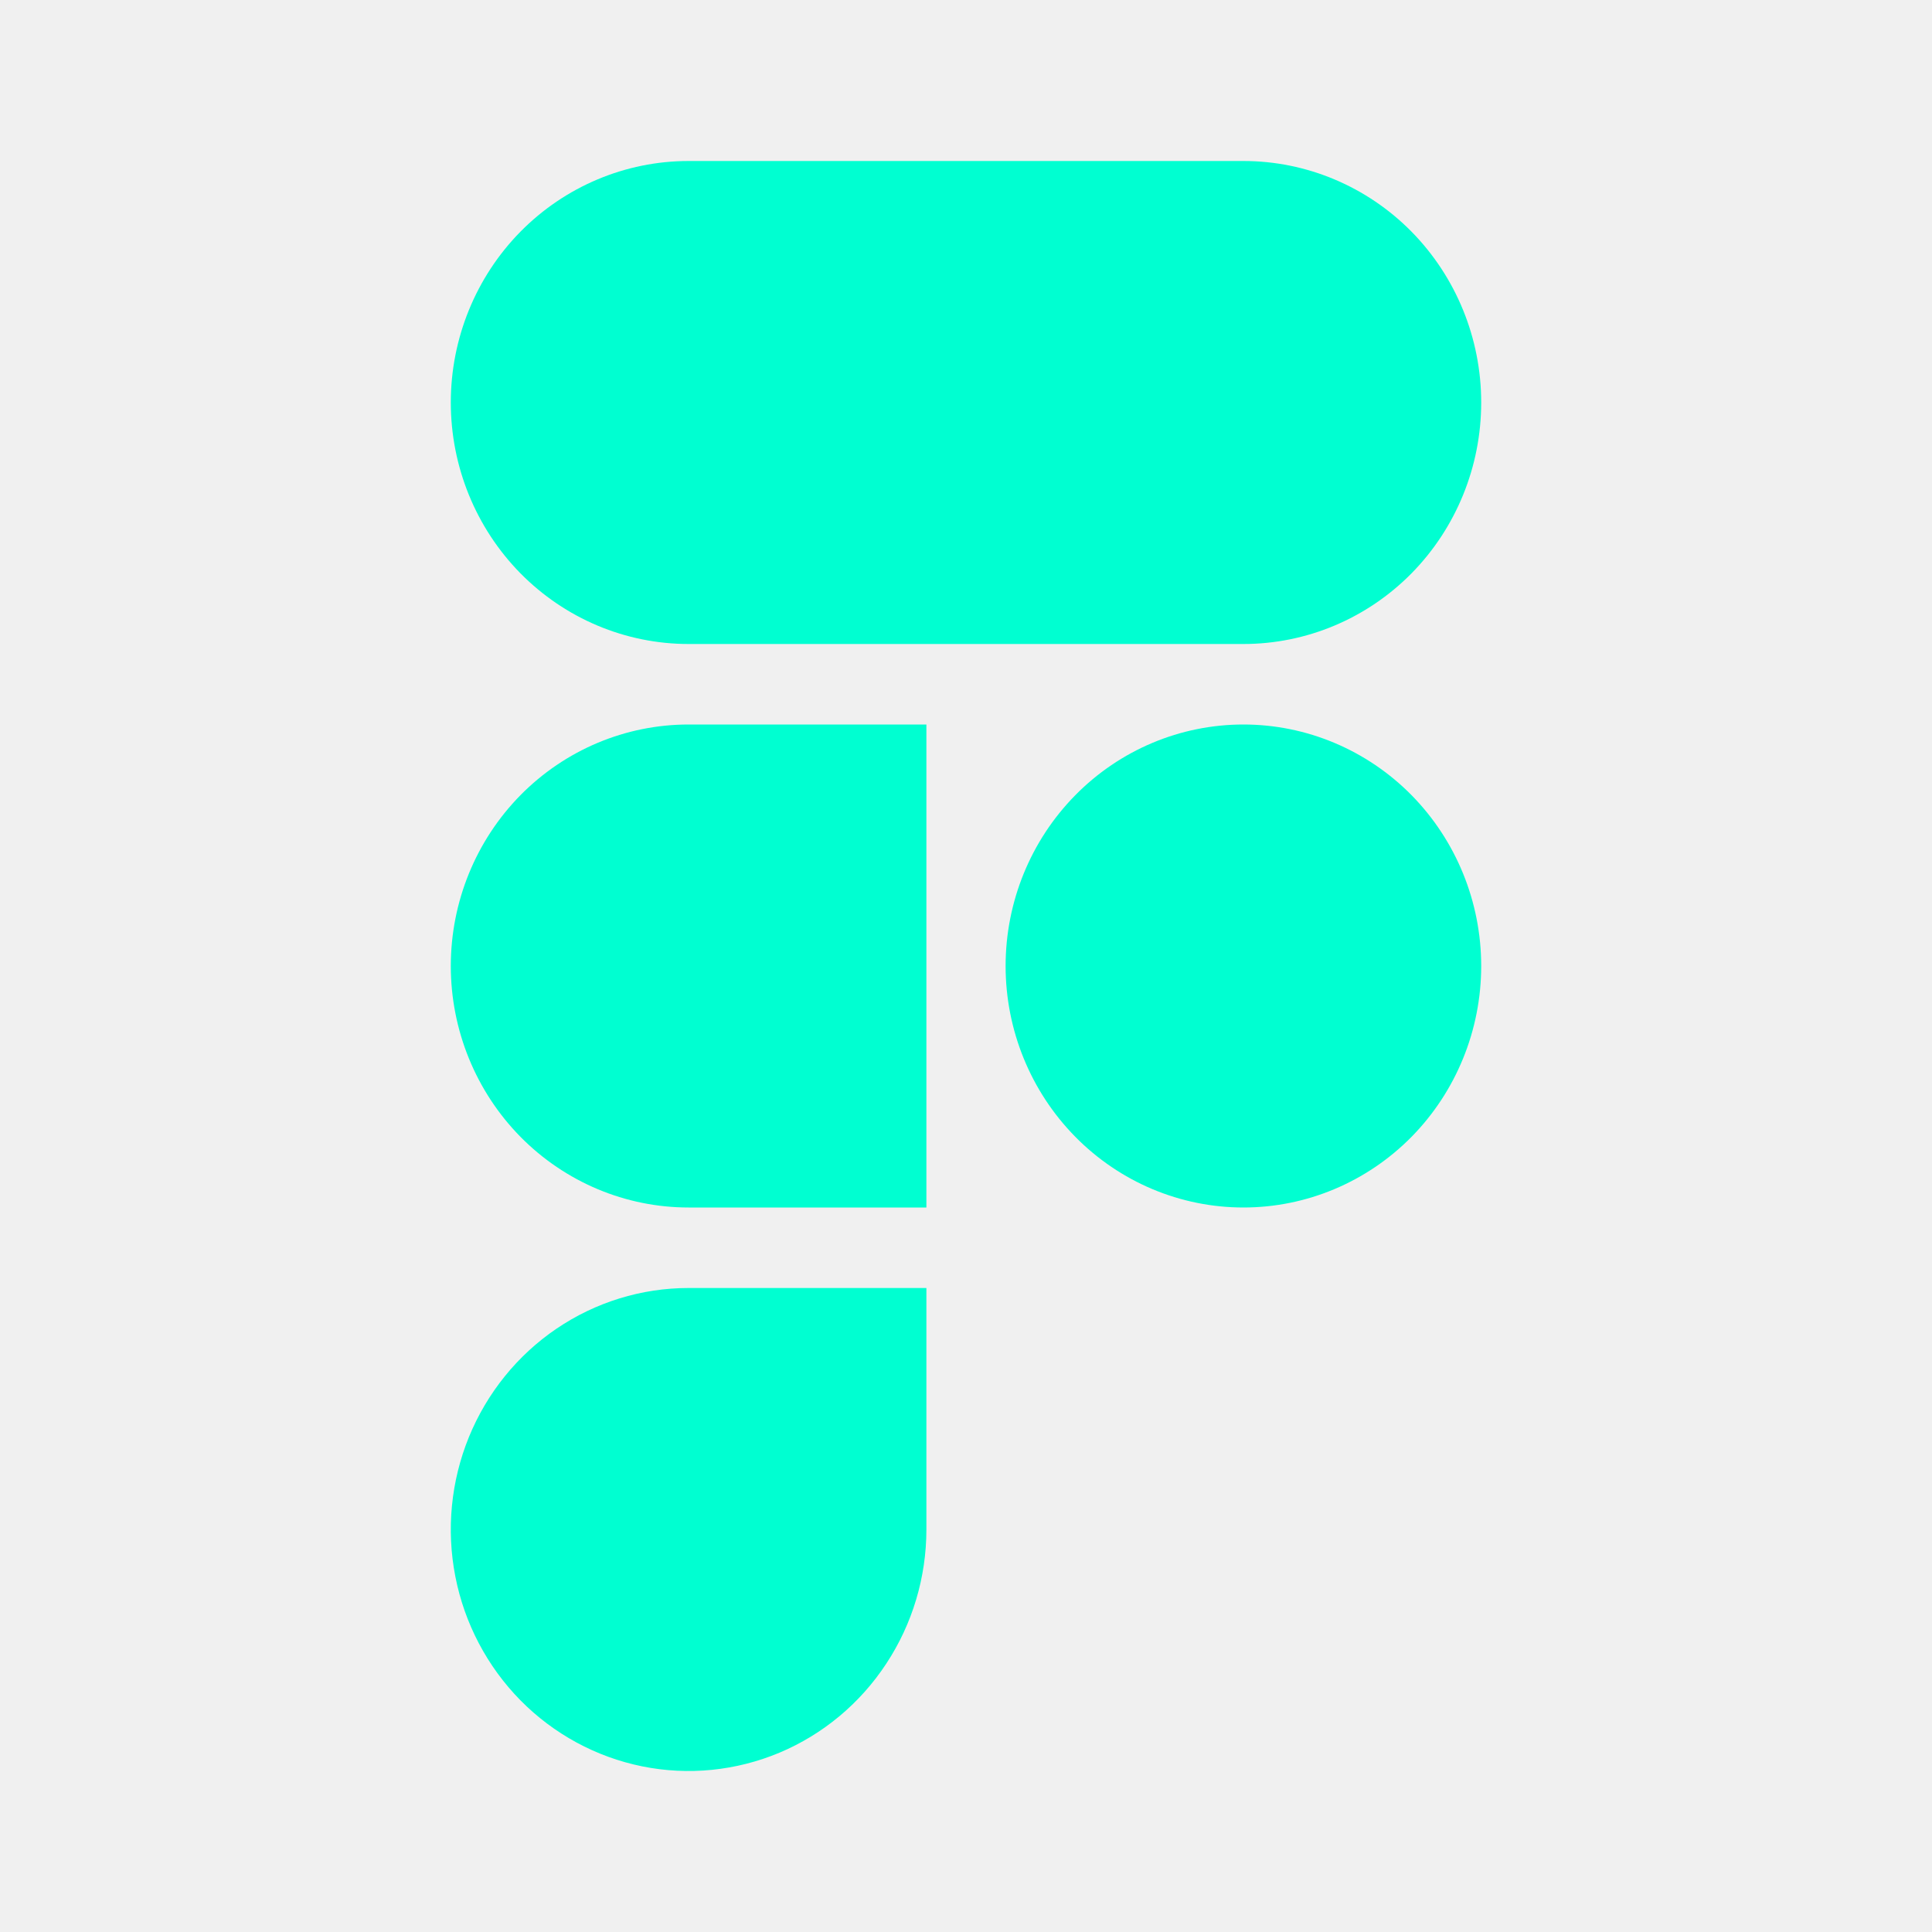
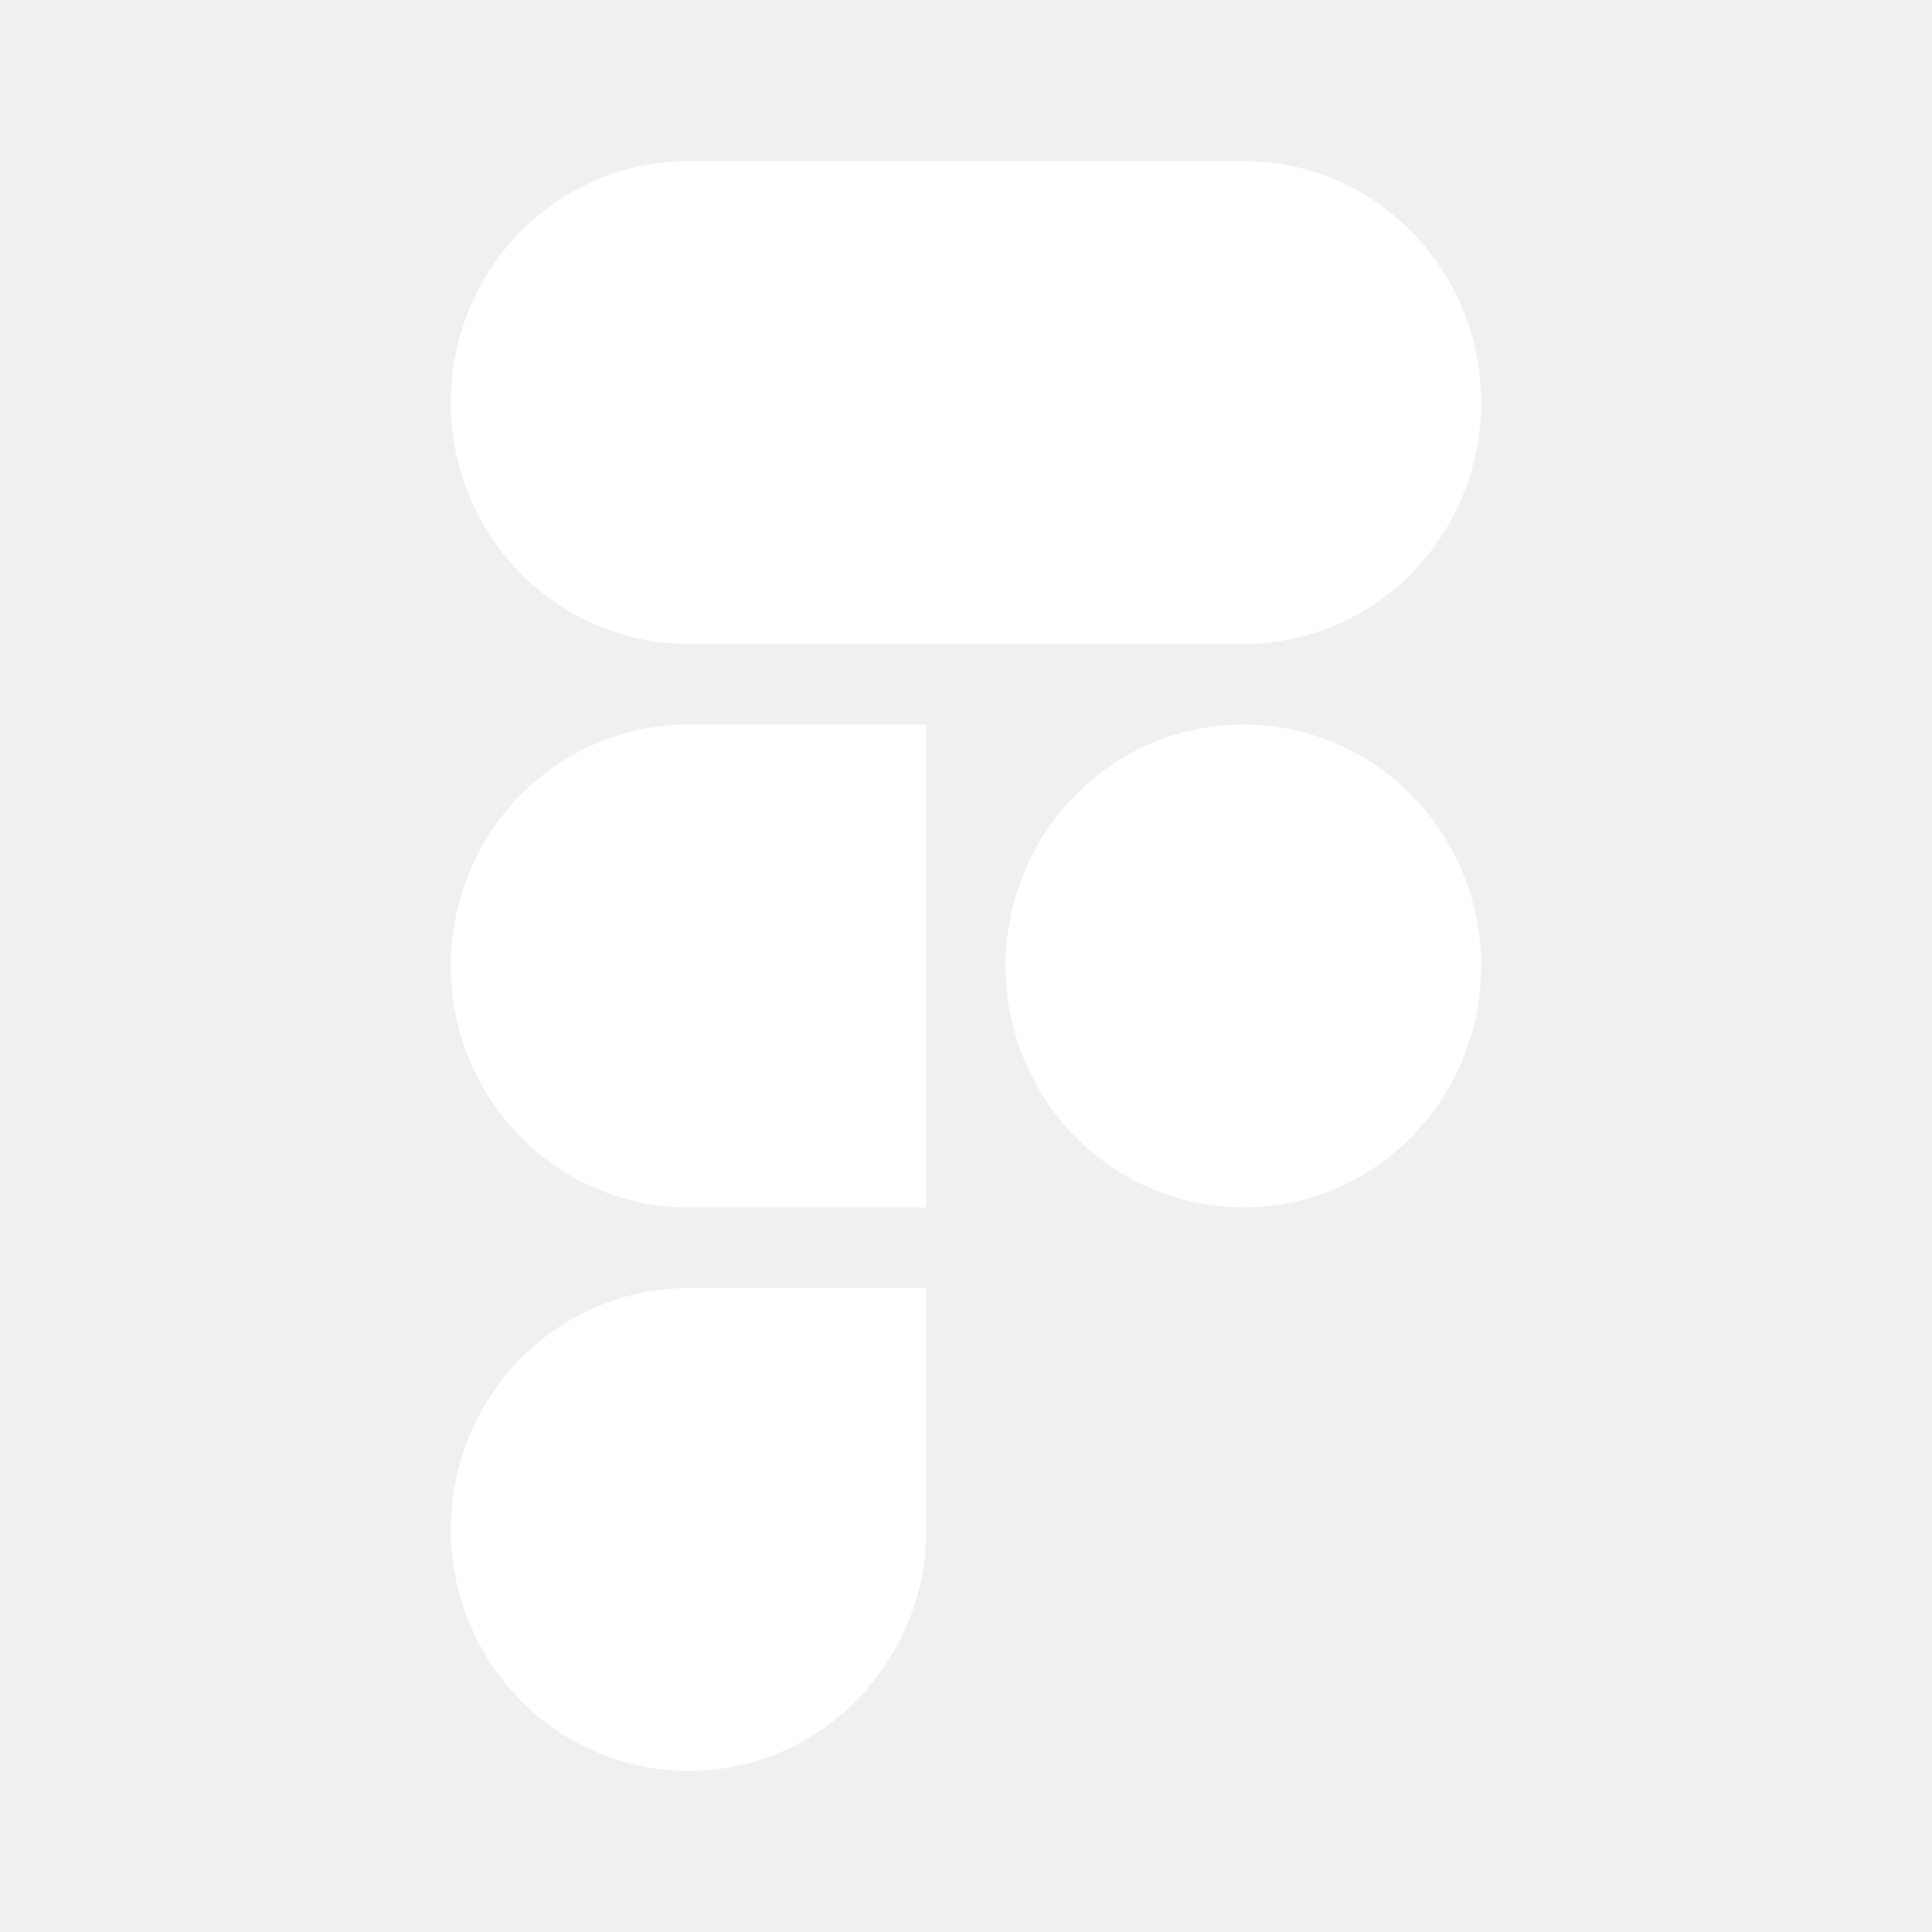
<svg xmlns="http://www.w3.org/2000/svg" width="30" height="30" viewBox="0 0 30 30" fill="none">
-   <path d="M10.692 2.5C9.713 2.5 8.774 2.895 8.081 3.598C7.389 4.302 7 5.255 7 6.25C7 7.245 7.389 8.198 8.081 8.902C8.774 9.605 9.713 10 10.692 10H19.308C20.287 10 21.226 9.605 21.919 8.902C22.611 8.198 23 7.245 23 6.25C23 5.255 22.611 4.302 21.919 3.598C21.226 2.895 20.287 2.5 19.308 2.5H10.692ZM19.308 11.25C18.328 11.25 17.389 11.645 16.697 12.348C16.004 13.052 15.615 14.005 15.615 15C15.615 15.995 16.004 16.948 16.697 17.652C17.389 18.355 18.328 18.75 19.308 18.75C20.287 18.75 21.226 18.355 21.919 17.652C22.611 16.948 23 15.995 23 15C23 14.005 22.611 13.052 21.919 12.348C21.226 11.645 20.287 11.25 19.308 11.25ZM7 15C7 14.005 7.389 13.052 8.081 12.348C8.774 11.645 9.713 11.25 10.692 11.25H14.385V18.75H10.692C9.713 18.75 8.774 18.355 8.081 17.652C7.389 16.948 7 15.995 7 15ZM10.692 20C9.962 20 9.248 20.22 8.641 20.632C8.034 21.044 7.561 21.63 7.281 22.315C7.002 23 6.928 23.754 7.071 24.482C7.213 25.209 7.565 25.877 8.081 26.402C8.598 26.926 9.256 27.283 9.972 27.428C10.688 27.573 11.431 27.498 12.105 27.215C12.78 26.931 13.357 26.45 13.762 25.833C14.168 25.217 14.385 24.492 14.385 23.75V20H10.692Z" fill="#00FFD1" />
+   <path d="M10.692 2.5C9.713 2.5 8.774 2.895 8.081 3.598C7.389 4.302 7 5.255 7 6.25C7 7.245 7.389 8.198 8.081 8.902C8.774 9.605 9.713 10 10.692 10H19.308C20.287 10 21.226 9.605 21.919 8.902C22.611 8.198 23 7.245 23 6.25C23 5.255 22.611 4.302 21.919 3.598C21.226 2.895 20.287 2.5 19.308 2.5H10.692ZM19.308 11.25C18.328 11.25 17.389 11.645 16.697 12.348C16.004 13.052 15.615 14.005 15.615 15C15.615 15.995 16.004 16.948 16.697 17.652C17.389 18.355 18.328 18.75 19.308 18.75C20.287 18.75 21.226 18.355 21.919 17.652C22.611 16.948 23 15.995 23 15C23 14.005 22.611 13.052 21.919 12.348C21.226 11.645 20.287 11.25 19.308 11.25ZM7 15C7 14.005 7.389 13.052 8.081 12.348C8.774 11.645 9.713 11.25 10.692 11.25H14.385V18.75H10.692C9.713 18.75 8.774 18.355 8.081 17.652C7.389 16.948 7 15.995 7 15ZM10.692 20C9.962 20 9.248 20.22 8.641 20.632C8.034 21.044 7.561 21.63 7.281 22.315C7.002 23 6.928 23.754 7.071 24.482C7.213 25.209 7.565 25.877 8.081 26.402C8.598 26.926 9.256 27.283 9.972 27.428C10.688 27.573 11.431 27.498 12.105 27.215C12.78 26.931 13.357 26.45 13.762 25.833C14.168 25.217 14.385 24.492 14.385 23.75V20H10.692Z" fill="#FFFFFF" />
</svg>
